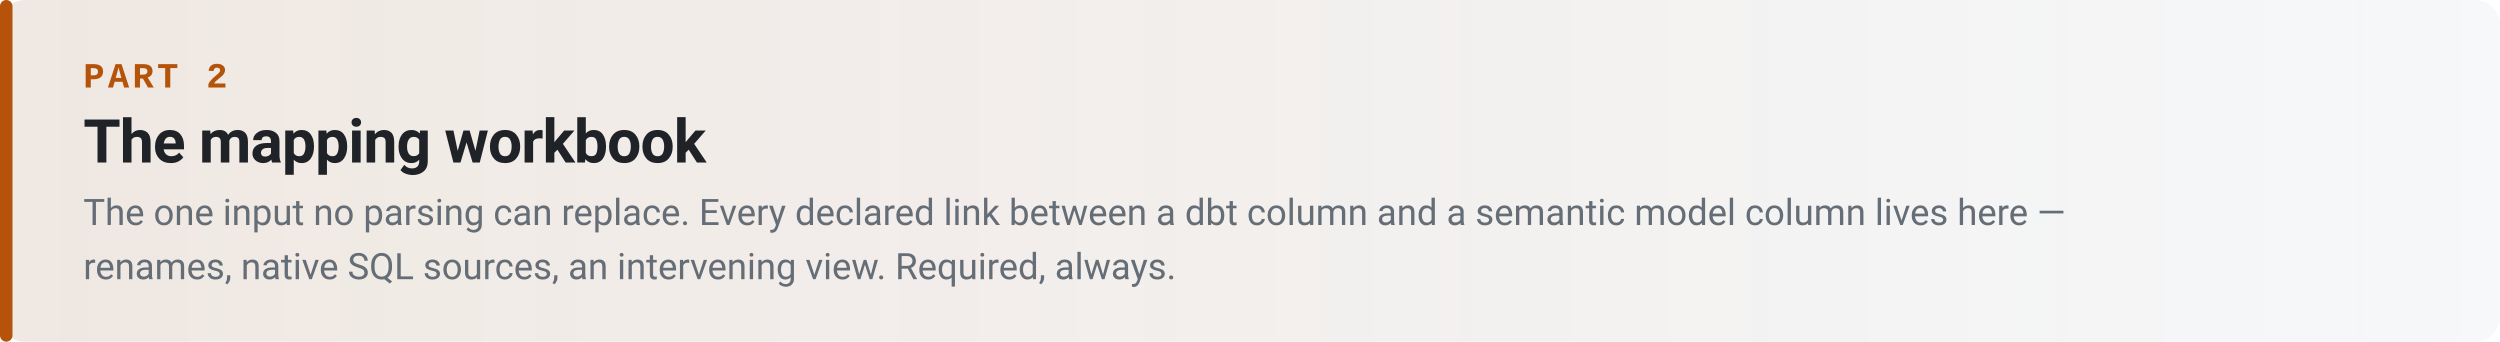
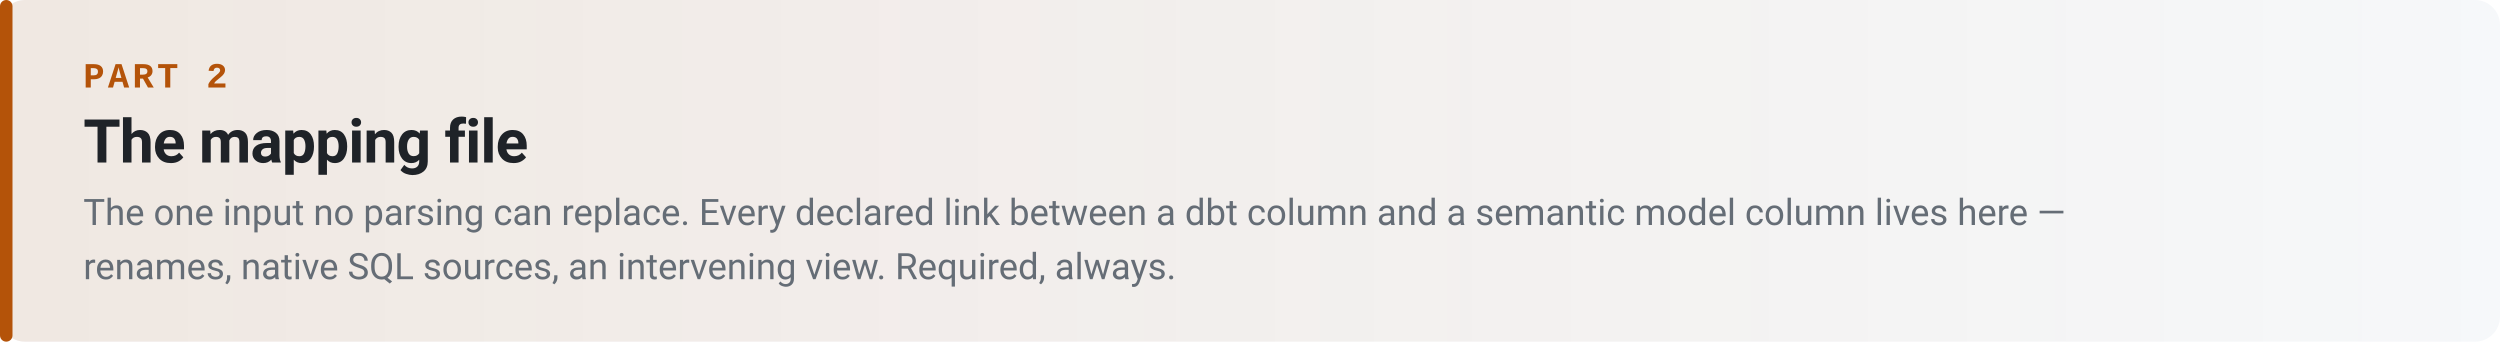
- <svg xmlns="http://www.w3.org/2000/svg" viewBox="0 0 1200 164" width="1200" height="164" role="img" aria-label="The mapping workbook">
+ <svg xmlns="http://www.w3.org/2000/svg" viewBox="0 0 1200 164" width="1200" height="164" role="img" aria-label="The mapping file">
  <style>
    .rise  { animation: rise .55s cubic-bezier(.2,.7,.3,1) both; }
    @keyframes rise { from { transform: translateY(9px) } to { transform: translateY(0) } }
    @media (prefers-reduced-motion: reduce) { * { animation: none !important } }</style>
  <defs>
    <linearGradient id="w" x1="0" y1="0" x2="1" y2="0">
      <stop offset="0%" stop-color="#b45309" stop-opacity="0.10" />
      <stop offset="100%" stop-color="#b45309" stop-opacity="0" />
    </linearGradient>
  </defs>
  <rect width="1200" height="164" rx="12" fill="#F6F8FA" />
  <rect width="1200" height="164" rx="12" fill="url(#w)" />
  <rect width="6" height="164" rx="3" fill="#b45309" />
  <g class="rise">
    <text x="40" y="42" font-family="ui-monospace,SFMono-Regular,'SF Mono',Consolas,'Liberation Mono',monospace" font-size="17" font-weight="700" letter-spacing="1.6" fill="#b45309">PART 2</text>
-     <text x="40" y="78" font-family="system-ui,-apple-system,'Segoe UI',Roboto,Helvetica,Arial,sans-serif" font-size="29" font-weight="700" fill="#1F2328" letter-spacing="-0.4">The mapping workbook</text>
+     <text x="40" y="78" font-family="system-ui,-apple-system,'Segoe UI',Roboto,Helvetica,Arial,sans-serif" font-size="29" font-weight="700" fill="#1F2328" letter-spacing="-0.4">The mapping file</text>
    <text x="40" y="108" font-family="system-ui,-apple-system,'Segoe UI',Roboto,Helvetica,Arial,sans-serif" font-size="17.5" fill="#656D76">The one input no parsing can replace. Every declared link between a dbt column and a semantic model column lives here —</text>
    <text x="40" y="134" font-family="system-ui,-apple-system,'Segoe UI',Roboto,Helvetica,Arial,sans-serif" font-size="17.5" fill="#656D76">renames, native SQL sources, an intervening view. Required, always.</text>
  </g>
</svg>
